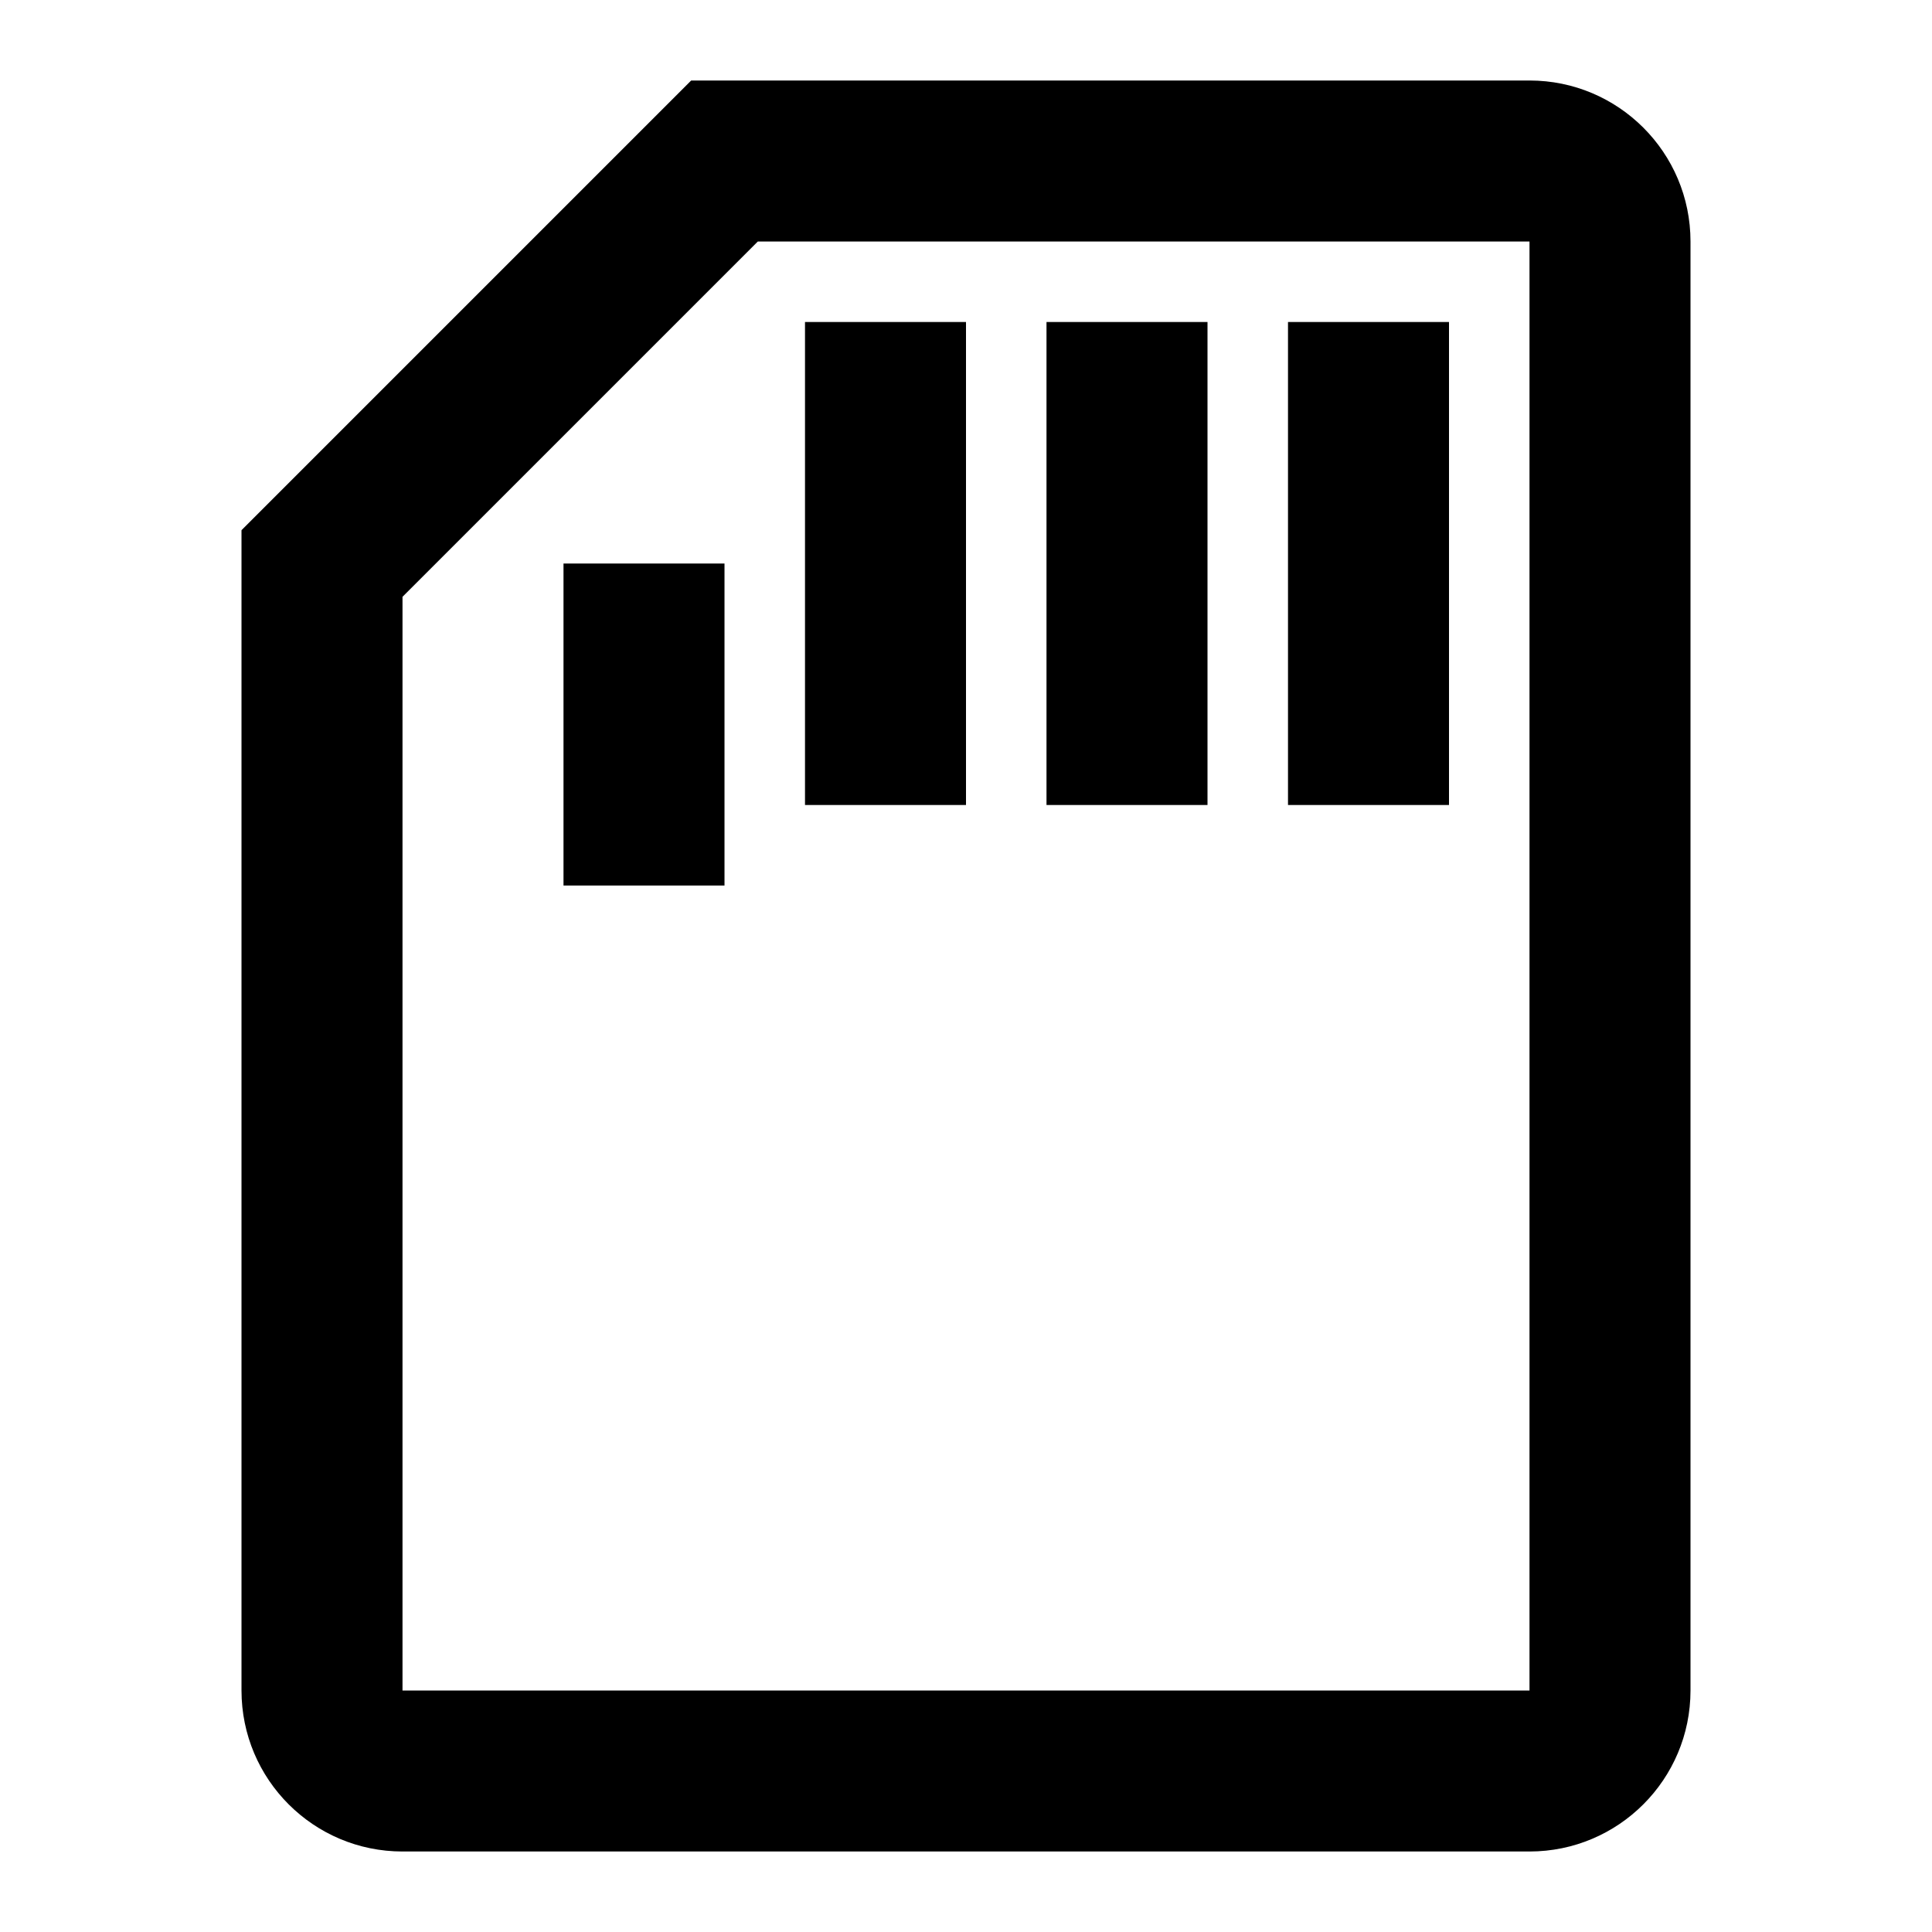
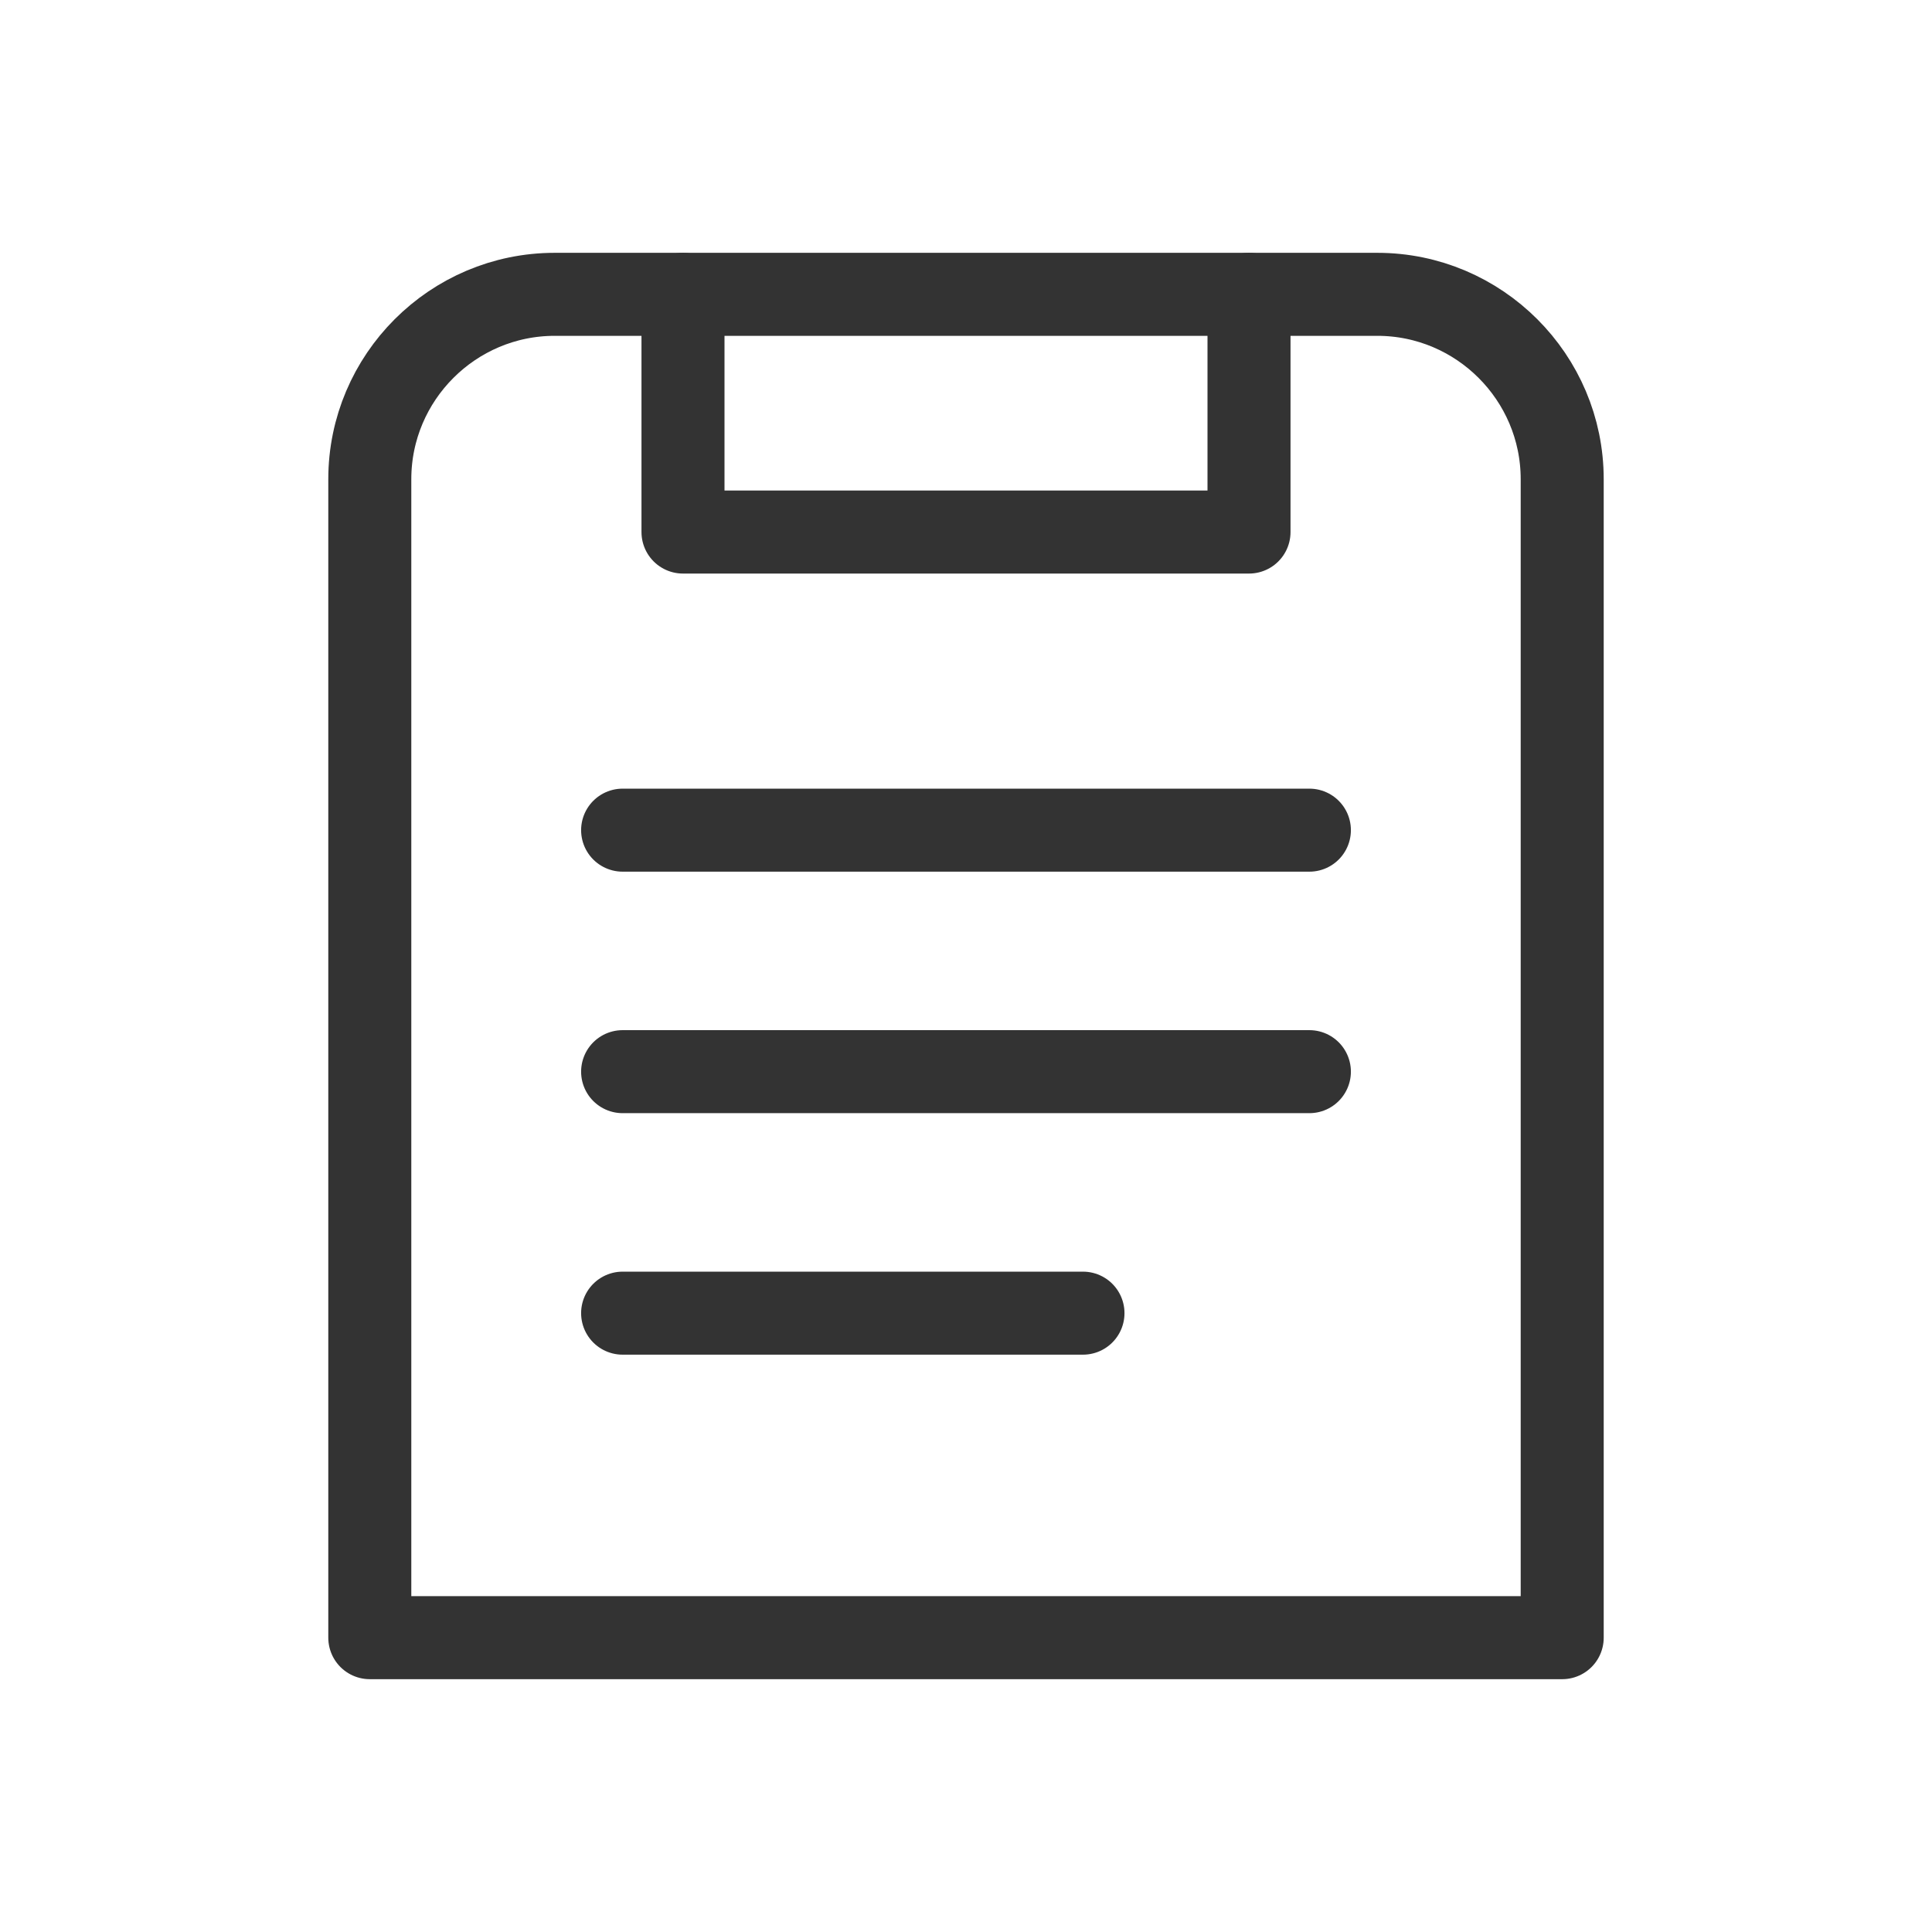
- <svg xmlns="http://www.w3.org/2000/svg" t="1781806776101" class="icon" viewBox="0 0 1024 1024" version="1.1" p-id="9156" width="48" height="48">
-   <path d="M366.336 42.667H810.667a85.333 85.333 0 0 1 85.333 85.333v768a85.333 85.333 0 0 1-85.333 85.333H213.333a85.333 85.333 0 0 1-85.333-85.333V281.003L366.336 42.667zM213.333 316.331V896h597.333V128H401.664L213.333 316.331zM682.667 170.667h85.333v256h-85.333V170.667z m-128 0h85.333v256h-85.333V170.667z m-128 0h85.333v256h-85.333V170.667zM298.667 298.667h85.333v170.667H298.667V298.667z" p-id="9157" />
+ <svg xmlns="http://www.w3.org/2000/svg" viewBox="0 0 1024 1024" width="48" height="48" fill="none" stroke="#333333" stroke-width="44" stroke-linecap="round" stroke-linejoin="round">
+   <path d="M294 156h436c54 0 98 44 98 98v614H196V254c0-54 44-98 98-98z" />
+   <path d="M362 156v126h300V156M330 440h364M330 568h364M330 696h244" />
</svg>
